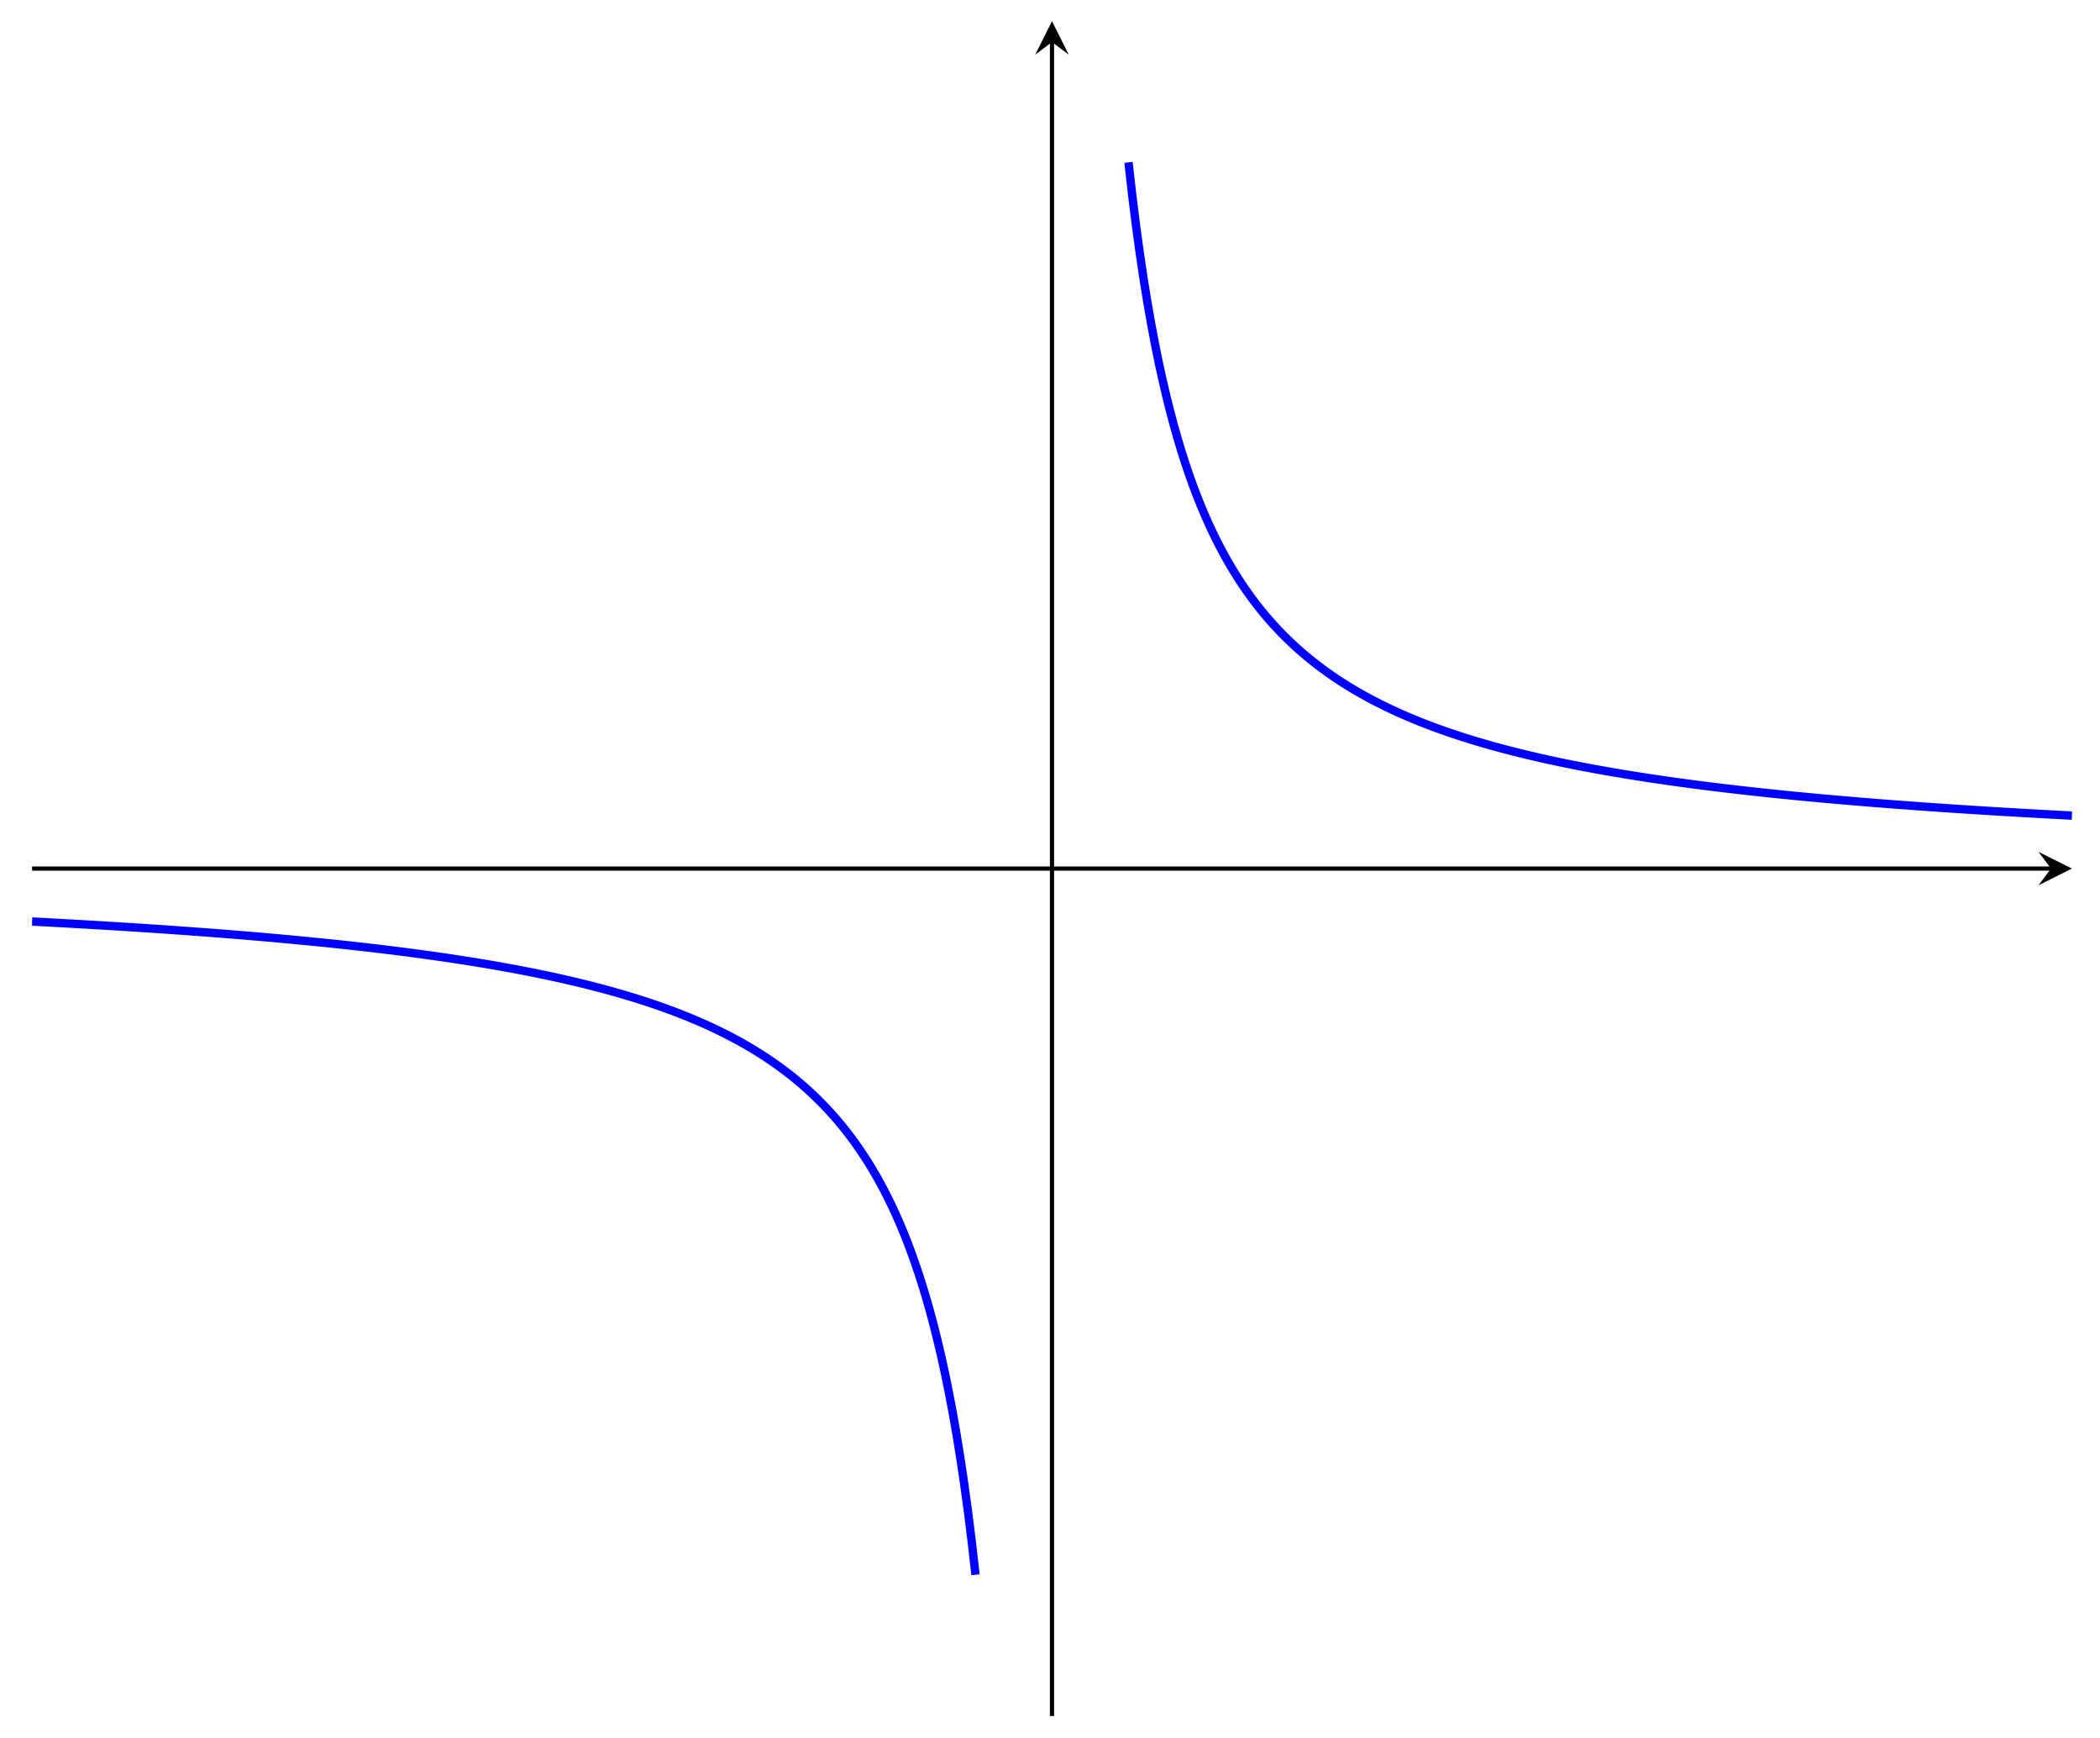
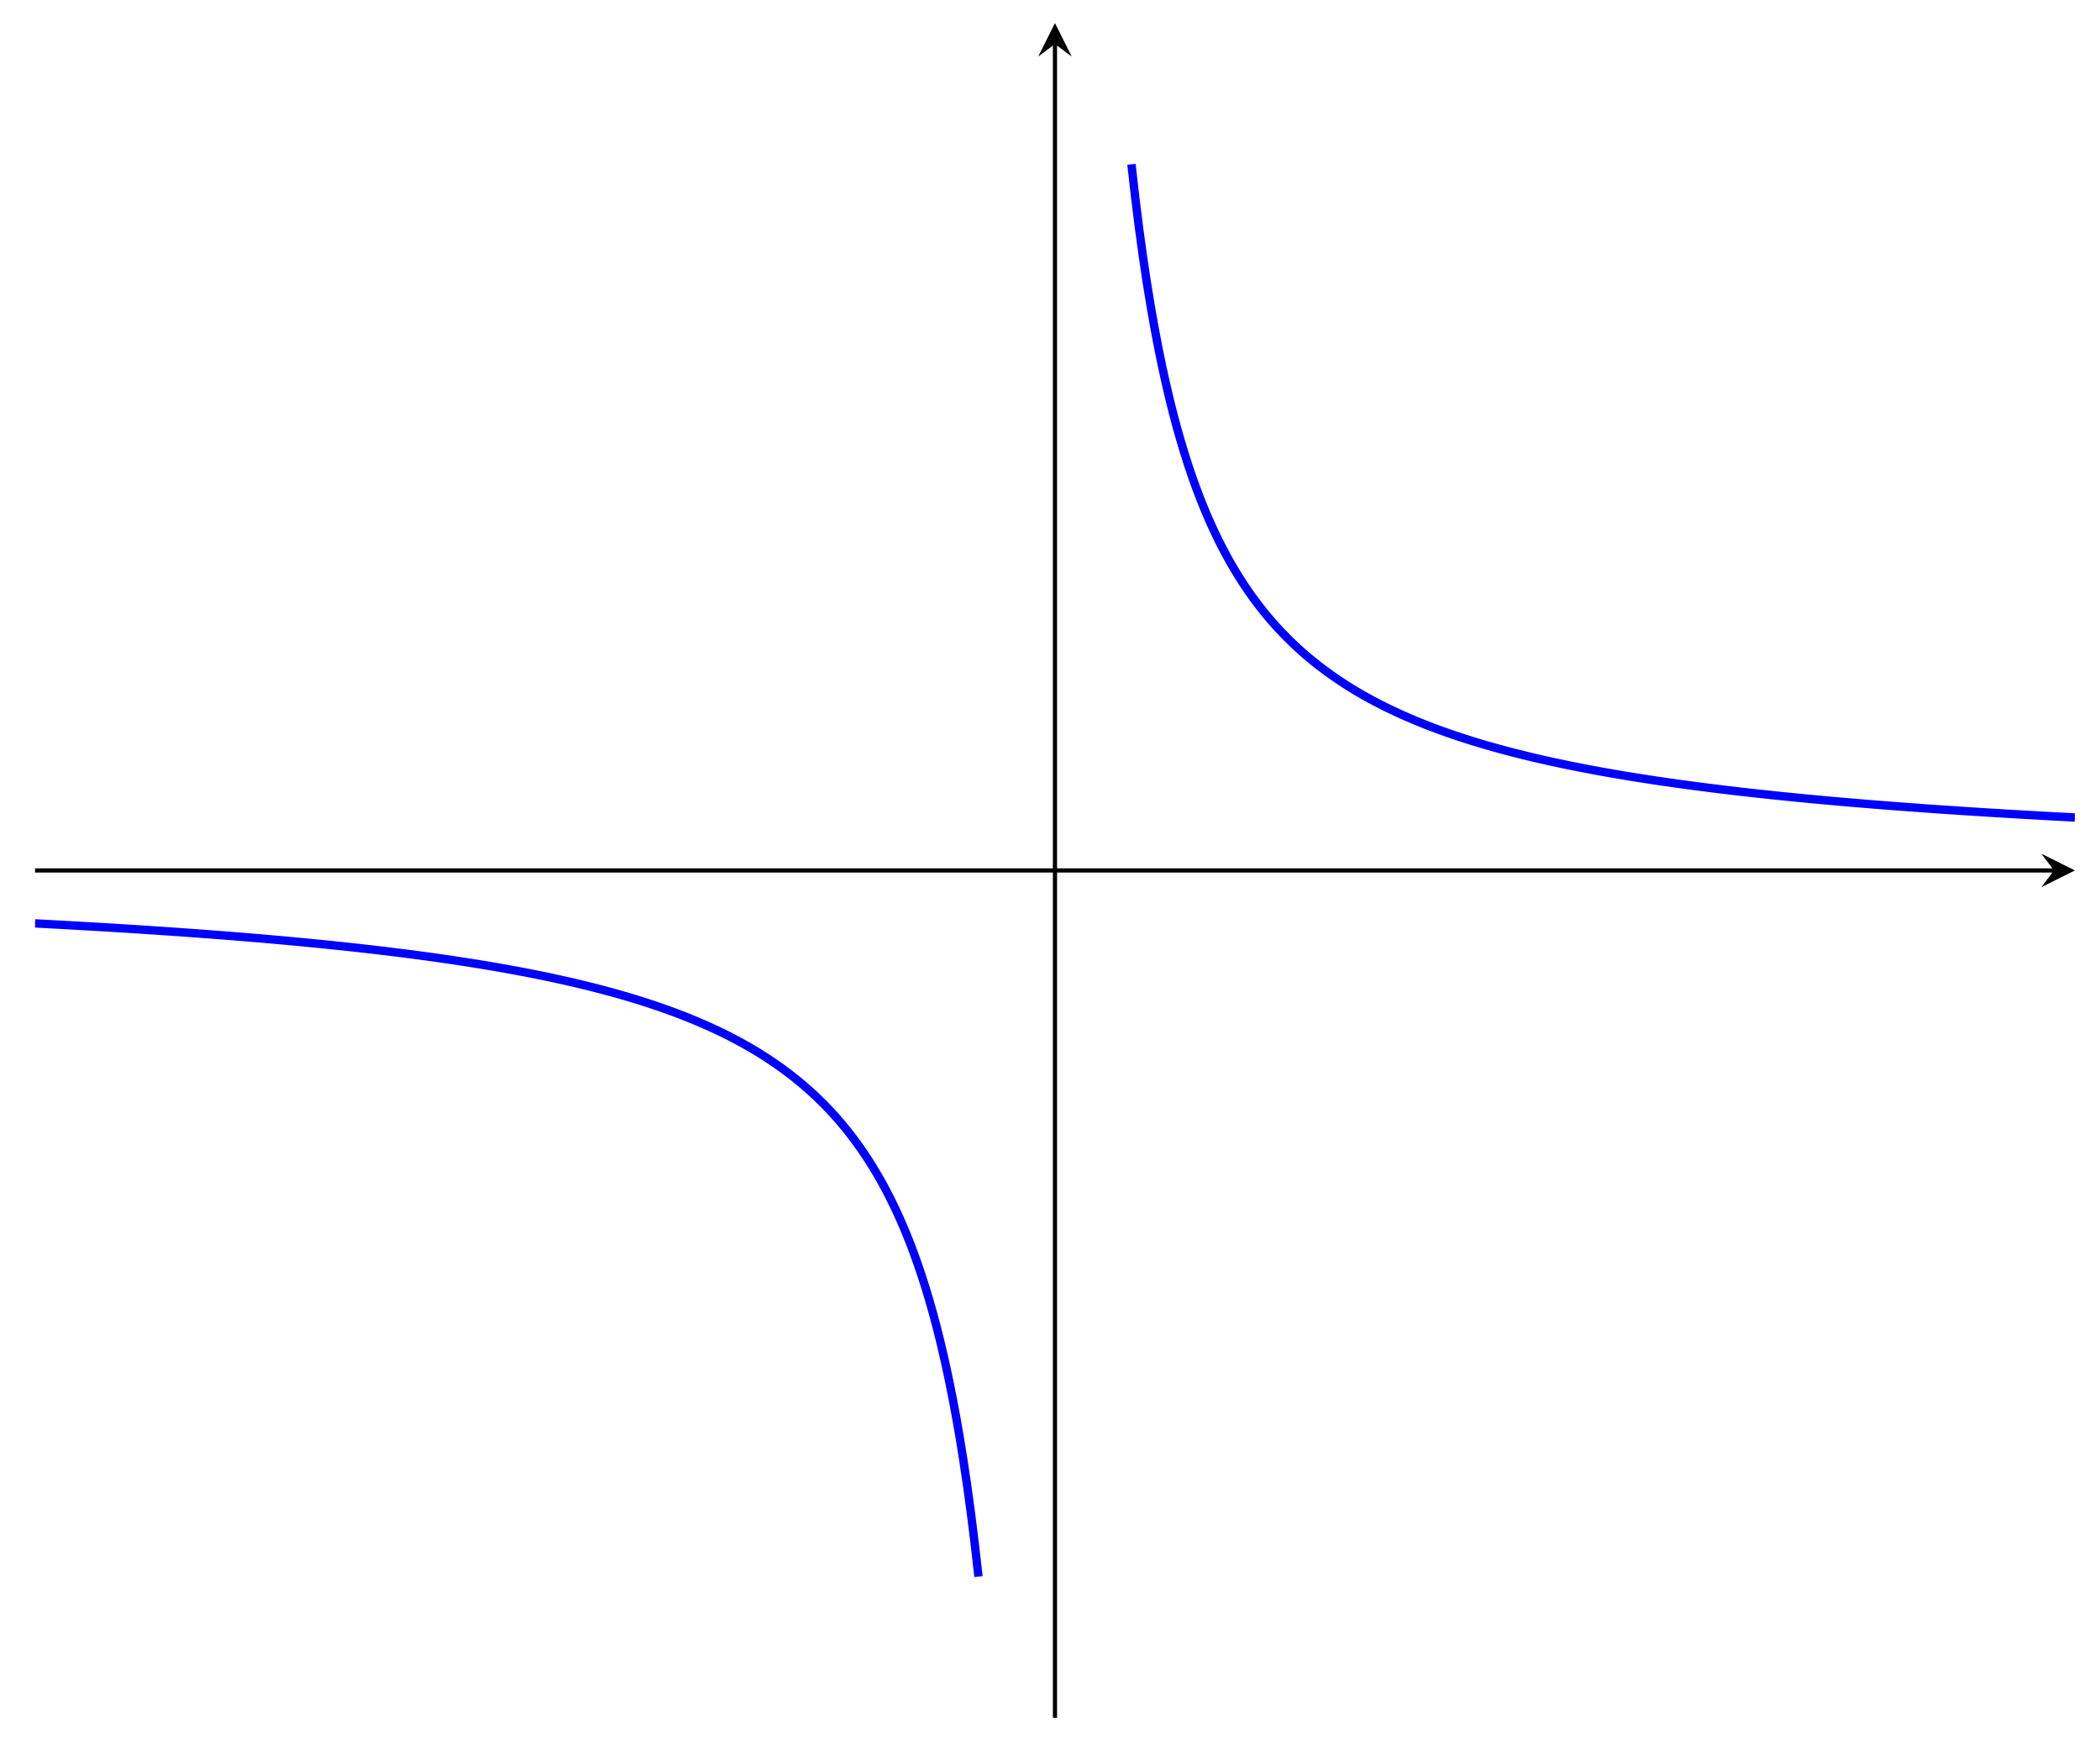
- <svg xmlns="http://www.w3.org/2000/svg" version="1.1" width="110" height="91" viewBox="0 0 110 91">
+ <svg xmlns="http://www.w3.org/2000/svg" version="1.1" width="100" height="83" viewBox="0 0 100 83">
  <defs>
    <clipPath id="clip_1">
-       <path transform="matrix(.5500165,0,0,-.550044,1.67898,89.88287)" d="M0 0H194.269V161.396H0Z" />
+       <path transform="matrix(.5,0,0,-.500025,1.669,81.80064)" d="M0 0H194.269V161.396H0Z" />
    </clipPath>
  </defs>
-   <path transform="matrix(.5500165,0,0,-.550044,1.67898,89.88287)" stroke-width=".199" stroke-linecap="butt" stroke-miterlimit="10" stroke-linejoin="miter" fill="none" stroke="#7f807f" d="" />
-   <path transform="matrix(.5500165,0,0,-.550044,1.67898,89.88287)" stroke-width=".199" stroke-linecap="butt" stroke-miterlimit="10" stroke-linejoin="miter" fill="none" stroke="#7f807f" d="" />
-   <path transform="matrix(.5500165,0,0,-.550044,1.67898,89.88287)" stroke-width=".399" stroke-linecap="butt" stroke-miterlimit="10" stroke-linejoin="miter" fill="none" stroke="#000000" d="M0 80.698H192.277" />
-   <path transform="matrix(.5500165,0,0,-.550044,107.4343,45.49532)" d="M1.993 0-1.196 1.594 0 0-1.196-1.594" />
-   <path transform="matrix(.5500165,0,0,-.550044,1.67898,89.88287)" stroke-width=".399" stroke-linecap="butt" stroke-miterlimit="10" stroke-linejoin="miter" fill="none" stroke="#000000" d="M97.135 0V159.404" />
-   <path transform="matrix(0,-.550044,-.5500165,-0,55.10459,2.203743)" d="M1.993 0-1.196 1.594 0 0-1.196-1.594" />
+   <path transform="matrix(.5,0,0,-.500025,1.669,81.80064)" stroke-width=".199" stroke-linecap="butt" stroke-miterlimit="10" stroke-linejoin="miter" fill="none" stroke="#7f807f" d="" />
+   <path transform="matrix(.5,0,0,-.500025,1.669,81.80064)" stroke-width=".199" stroke-linecap="butt" stroke-miterlimit="10" stroke-linejoin="miter" fill="none" stroke="#7f807f" d="" />
+   <path transform="matrix(.5,0,0,-.500025,1.669,81.80064)" stroke-width=".399" stroke-linecap="butt" stroke-miterlimit="10" stroke-linejoin="miter" fill="none" stroke="#000000" d="M0 80.698H192.277" />
+   <path transform="matrix(.5,0,0,-.500025,97.8073,41.44953)" d="M1.993 0-1.196 1.594 0 0-1.196-1.594" />
+   <path transform="matrix(.5,0,0,-.500025,1.669,81.80064)" stroke-width=".399" stroke-linecap="butt" stroke-miterlimit="10" stroke-linejoin="miter" fill="none" stroke="#000000" d="M97.135 0V159.404" />
+   <path transform="matrix(0,-.500025,-.5,-0,50.23628,2.094734)" d="M1.993 0-1.196 1.594 0 0-1.196-1.594" />
  <g clip-path="url(#clip_1)">
-     <path transform="matrix(.5500165,0,0,-.550044,1.67898,89.88287)" stroke-width=".797" stroke-linecap="butt" stroke-miterlimit="10" stroke-linejoin="miter" fill="none" stroke="#0000ff" d="M104.42 147.946 104.78 144.773 105.141 141.884 105.502 139.245 105.863 136.826 106.224 134.599 106.585 132.541 106.946 130.632 107.306 128.859 107.667 127.213 108.028 125.671 108.389 124.229 108.75 122.875 109.111 121.606 109.471 120.41 109.832 119.28 110.193 118.215 110.554 117.204 110.915 116.25 111.276 115.342 111.636 114.48 111.997 113.661 112.358 112.881 112.719 112.134 113.08 111.424 113.441 110.744 113.802 110.09 114.162 109.469 114.523 108.872 114.884 108.299 115.245 107.748 115.606 107.222 115.967 106.713 116.327 106.225 116.688 105.753 117.049 105.301 117.41 104.861 117.771 104.44 118.132 104.03 118.493 103.637 118.853 103.257 119.214 102.888 119.575 102.531 119.936 102.184 120.297 101.849 120.658 101.524 121.018 101.21 121.379 100.905 121.74 100.609 122.101 100.321 122.462 100.042 122.823 99.77 123.183 99.506 123.544 99.249 123.905 98.999 124.266 98.755 124.627 98.518 124.988 98.288 125.349 98.062 125.709 97.843 126.07 97.629 126.431 97.42 126.792 97.218 127.153 97.019 127.514 96.825 127.874 96.635 128.235 96.45 128.596 96.27 128.957 96.093 129.318 95.921 129.679 95.752 130.039 95.587 130.4 95.425 130.761 95.267 131.122 95.113 131.483 94.961 131.844 94.813 132.205 94.667 132.565 94.525 132.926 94.386 133.287 94.249 133.648 94.115 134.009 93.984 134.37 93.856 134.73 93.729 135.091 93.605 135.452 93.484 135.813 93.365 136.174 93.247 136.535 93.132 136.895 93.019 137.256 92.909 137.617 92.8 137.978 92.693 138.339 92.588 138.7 92.485 139.061 92.383 139.421 92.284 139.782 92.186 140.143 92.089 140.504 91.995 140.865 91.901 141.226 91.81 141.586 91.72 141.947 91.631 142.308 91.543 142.669 91.457 143.03 91.373 143.391 91.289 143.751 91.207 144.112 91.126 144.473 91.047 144.834 90.969 145.195 90.892 145.556 90.816 145.917 90.741 146.277 90.667 146.638 90.595 146.999 90.523 147.36 90.452 147.721 90.383 148.082 90.314 148.442 90.247 148.803 90.18 149.164 90.114 149.525 90.049 149.886 89.985 150.247 89.922 150.608 89.86 150.968 89.799 151.329 89.738 151.69 89.678 152.051 89.619 152.412 89.561 152.773 89.504 153.133 89.447 153.494 89.391 153.855 89.335 154.216 89.281 154.577 89.227 154.938 89.174 155.298 89.121 155.659 89.069 156.02 89.018 156.381 88.967 156.742 88.917 157.103 88.868 157.464 88.819 157.824 88.771 158.185 88.723 158.546 88.676 158.907 88.629 159.268 88.583 159.629 88.537 159.989 88.492 160.35 88.448 160.711 88.404 161.072 88.36 161.433 88.317 161.794 88.275 162.154 88.233 162.515 88.191 162.876 88.15 163.237 88.11 163.598 88.069 163.959 88.03 164.32 87.99 164.68 87.951 165.041 87.913 165.402 87.874 165.763 87.837 166.124 87.799 166.485 87.762 166.845 87.726 167.206 87.69 167.567 87.654 167.928 87.618 168.289 87.583 168.65 87.548 169.01 87.514 169.371 87.48 169.732 87.447 170.093 87.413 170.454 87.38 170.815 87.347 171.176 87.315 171.536 87.283 171.897 87.251 172.258 87.22 172.619 87.188 172.98 87.158 173.341 87.127 173.701 87.097 174.062 87.067 174.423 87.037 174.784 87.007 175.145 86.978 175.506 86.949 175.867 86.921 176.227 86.892 176.588 86.864 176.949 86.836 177.31 86.809 177.671 86.781 178.032 86.754 178.392 86.727 178.753 86.701 179.114 86.674 179.475 86.648 179.836 86.622 180.197 86.596 180.557 86.571 180.918 86.546 181.279 86.52 181.64 86.495 182.001 86.471 182.362 86.447 182.722 86.422 183.083 86.398 183.444 86.374 183.805 86.351 184.166 86.327 184.527 86.304 184.888 86.281 185.248 86.258 185.609 86.236 185.97 86.213 186.331 86.191 186.692 86.168 187.053 86.147 187.413 86.125 187.774 86.103 188.135 86.082 188.496 86.061 188.857 86.04 189.218 86.019 189.579 85.998 189.939 85.977 190.3 85.957 190.661 85.936 191.022 85.916 191.383 85.896 191.744 85.877 192.104 85.857 192.465 85.837 192.826 85.818 193.187 85.799 193.548 85.78 193.909 85.761 194.269 85.742" />
-     <path transform="matrix(.5500165,0,0,-.550044,1.67898,89.88287)" stroke-width=".797" stroke-linecap="butt" stroke-miterlimit="10" stroke-linejoin="miter" fill="none" stroke="#0000ff" d="M0 75.655 .361 75.636 .722 75.617 1.083 75.598 1.443 75.578 1.804 75.559 2.165 75.54 2.526 75.52 2.887 75.5 3.248 75.48 3.608 75.46 3.969 75.44 4.33 75.419 4.691 75.398 5.052 75.378 5.413 75.357 5.773 75.336 6.134 75.314 6.495 75.293 6.856 75.272 7.217 75.25 7.578 75.228 7.939 75.206 8.299 75.183 8.66 75.161 9.021 75.138 9.382 75.115 9.743 75.092 10.104 75.069 10.464 75.046 10.825 75.022 11.186 74.998 11.547 74.974 11.908 74.95 12.269 74.925 12.629 74.901 12.99 74.876 13.351 74.851 13.712 74.826 14.073 74.8 14.434 74.774 14.795 74.748 15.155 74.722 15.516 74.696 15.877 74.669 16.238 74.642 16.599 74.615 16.96 74.588 17.32 74.56 17.681 74.532 18.042 74.504 18.403 74.476 18.764 74.447 19.125 74.418 19.485 74.389 19.846 74.359 20.207 74.33 20.568 74.3 20.929 74.27 21.29 74.239 21.651 74.208 22.011 74.177 22.372 74.145 22.733 74.113 23.094 74.082 23.455 74.049 23.816 74.016 24.176 73.983 24.537 73.95 24.898 73.916 25.259 73.882 25.62 73.847 25.981 73.813 26.341 73.778 26.702 73.742 27.063 73.706 27.424 73.67 27.785 73.634 28.146 73.597 28.507 73.559 28.867 73.522 29.228 73.484 29.589 73.445 29.95 73.406 30.311 73.367 30.672 73.327 31.032 73.287 31.393 73.246 31.754 73.205 32.115 73.164 32.476 73.121 32.837 73.078 33.198 73.036 33.558 72.992 33.919 72.948 34.28 72.904 34.641 72.859 35.002 72.813 35.363 72.767 35.723 72.721 36.084 72.673 36.445 72.626 36.806 72.577 37.167 72.529 37.528 72.479 37.888 72.429 38.249 72.379 38.61 72.327 38.971 72.275 39.332 72.223 39.693 72.17 40.054 72.115 40.414 72.061 40.775 72.005 41.136 71.95 41.497 71.893 41.858 71.835 42.219 71.777 42.579 71.718 42.94 71.659 43.301 71.597 43.662 71.536 44.023 71.474 44.384 71.411 44.744 71.347 45.105 71.282 45.466 71.216 45.827 71.15 46.188 71.082 46.549 71.014 46.91 70.944 47.27 70.874 47.631 70.802 47.992 70.729 48.353 70.655 48.714 70.58 49.075 70.505 49.435 70.427 49.796 70.349 50.157 70.27 50.518 70.189 50.879 70.107 51.24 70.024 51.6 69.939 51.961 69.853 52.322 69.766 52.683 69.677 53.044 69.587 53.405 69.495 53.766 69.402 54.126 69.307 54.487 69.211 54.848 69.113 55.209 69.013 55.57 68.912 55.931 68.808 56.291 68.704 56.652 68.596 57.013 68.487 57.374 68.377 57.735 68.264 58.096 68.149 58.456 68.032 58.817 67.912 59.178 67.791 59.539 67.667 59.9 67.541 60.261 67.412 60.622 67.281 60.982 67.147 61.343 67.01 61.704 66.871 62.065 66.729 62.426 66.583 62.787 66.435 63.147 66.283 63.508 66.129 63.869 65.971 64.23 65.809 64.591 65.644 64.952 65.475 65.313 65.303 65.673 65.126 66.034 64.946 66.395 64.761 66.756 64.571 67.117 64.377 67.478 64.179 67.838 63.976 68.199 63.767 68.56 63.553 68.921 63.334 69.282 63.109 69.643 62.878 70.003 62.641 70.364 62.398 70.725 62.148 71.086 61.891 71.447 61.626 71.808 61.354 72.169 61.075 72.529 60.788 72.89 60.491 73.251 60.187 73.612 59.87 73.973 59.547 74.334 59.212 74.694 58.865 75.055 58.508 75.416 58.139 75.777 57.76 76.138 57.366 76.499 56.957 76.859 56.535 77.22 56.095 77.581 55.643 77.942 55.171 78.303 54.683 78.664 54.175 79.025 53.644 79.385 53.097 79.746 52.524 80.107 51.927 80.468 51.304 80.829 50.652 81.19 49.972 81.55 49.262 81.911 48.516 82.272 47.735 82.633 46.916 82.994 46.054 83.355 45.147 83.715 44.188 84.076 43.18 84.437 42.114 84.798 40.987 85.159 39.79 85.52 38.517 85.881 37.168 86.241 35.723 86.602 34.184 86.963 32.533 87.324 30.76 87.685 28.856 88.046 26.796 88.406 24.567 88.767 22.148 89.128 19.509 89.489 16.618 89.85 13.448" />
+     <path transform="matrix(.5,0,0,-.500025,1.669,81.80064)" stroke-width=".797" stroke-linecap="butt" stroke-miterlimit="10" stroke-linejoin="miter" fill="none" stroke="#0000ff" d="M104.42 147.946 104.78 144.773 105.141 141.884 105.502 139.245 105.863 136.826 106.224 134.599 106.585 132.541 106.946 130.632 107.306 128.859 107.667 127.213 108.028 125.671 108.389 124.229 108.75 122.875 109.111 121.606 109.471 120.41 109.832 119.28 110.193 118.215 110.554 117.204 110.915 116.25 111.276 115.342 111.636 114.48 111.997 113.661 112.358 112.881 112.719 112.134 113.08 111.424 113.441 110.744 113.802 110.09 114.162 109.469 114.523 108.872 114.884 108.299 115.245 107.748 115.606 107.222 115.967 106.713 116.327 106.225 116.688 105.753 117.049 105.301 117.41 104.861 117.771 104.44 118.132 104.03 118.493 103.637 118.853 103.257 119.214 102.888 119.575 102.531 119.936 102.184 120.297 101.849 120.658 101.524 121.018 101.21 121.379 100.905 121.74 100.609 122.101 100.321 122.462 100.042 122.823 99.77 123.183 99.506 123.544 99.249 123.905 98.999 124.266 98.755 124.627 98.518 124.988 98.288 125.349 98.062 125.709 97.843 126.07 97.629 126.431 97.42 126.792 97.218 127.153 97.019 127.514 96.825 127.874 96.635 128.235 96.45 128.596 96.27 128.957 96.093 129.318 95.921 129.679 95.752 130.039 95.587 130.4 95.425 130.761 95.267 131.122 95.113 131.483 94.961 131.844 94.813 132.205 94.667 132.565 94.525 132.926 94.386 133.287 94.249 133.648 94.115 134.009 93.984 134.37 93.856 134.73 93.729 135.091 93.605 135.452 93.484 135.813 93.365 136.174 93.247 136.535 93.132 136.895 93.019 137.256 92.909 137.617 92.8 137.978 92.693 138.339 92.588 138.7 92.485 139.061 92.383 139.421 92.284 139.782 92.186 140.143 92.089 140.504 91.995 140.865 91.901 141.226 91.81 141.586 91.72 141.947 91.631 142.308 91.543 142.669 91.457 143.03 91.373 143.391 91.289 143.751 91.207 144.112 91.126 144.473 91.047 144.834 90.969 145.195 90.892 145.556 90.816 145.917 90.741 146.277 90.667 146.638 90.595 146.999 90.523 147.36 90.452 147.721 90.383 148.082 90.314 148.442 90.247 148.803 90.18 149.164 90.114 149.525 90.049 149.886 89.985 150.247 89.922 150.608 89.86 150.968 89.799 151.329 89.738 151.69 89.678 152.051 89.619 152.412 89.561 152.773 89.504 153.133 89.447 153.494 89.391 153.855 89.335 154.216 89.281 154.577 89.227 154.938 89.174 155.298 89.121 155.659 89.069 156.02 89.018 156.381 88.967 156.742 88.917 157.103 88.868 157.464 88.819 157.824 88.771 158.185 88.723 158.546 88.676 158.907 88.629 159.268 88.583 159.629 88.537 159.989 88.492 160.35 88.448 160.711 88.404 161.072 88.36 161.433 88.317 161.794 88.275 162.154 88.233 162.515 88.191 162.876 88.15 163.237 88.11 163.598 88.069 163.959 88.03 164.32 87.99 164.68 87.951 165.041 87.913 165.402 87.874 165.763 87.837 166.124 87.799 166.485 87.762 166.845 87.726 167.206 87.69 167.567 87.654 167.928 87.618 168.289 87.583 168.65 87.548 169.01 87.514 169.371 87.48 169.732 87.447 170.093 87.413 170.454 87.38 170.815 87.347 171.176 87.315 171.536 87.283 171.897 87.251 172.258 87.22 172.619 87.188 172.98 87.158 173.341 87.127 173.701 87.097 174.062 87.067 174.423 87.037 174.784 87.007 175.145 86.978 175.506 86.949 175.867 86.921 176.227 86.892 176.588 86.864 176.949 86.836 177.31 86.809 177.671 86.781 178.032 86.754 178.392 86.727 178.753 86.701 179.114 86.674 179.475 86.648 179.836 86.622 180.197 86.596 180.557 86.571 180.918 86.546 181.279 86.52 181.64 86.495 182.001 86.471 182.362 86.447 182.722 86.422 183.083 86.398 183.444 86.374 183.805 86.351 184.166 86.327 184.527 86.304 184.888 86.281 185.248 86.258 185.609 86.236 185.97 86.213 186.331 86.191 186.692 86.168 187.053 86.147 187.413 86.125 187.774 86.103 188.135 86.082 188.496 86.061 188.857 86.04 189.218 86.019 189.579 85.998 189.939 85.977 190.3 85.957 190.661 85.936 191.022 85.916 191.383 85.896 191.744 85.877 192.104 85.857 192.465 85.837 192.826 85.818 193.187 85.799 193.548 85.78 193.909 85.761 194.269 85.742" />
+     <path transform="matrix(.5,0,0,-.500025,1.669,81.80064)" stroke-width=".797" stroke-linecap="butt" stroke-miterlimit="10" stroke-linejoin="miter" fill="none" stroke="#0000ff" d="M0 75.655 .361 75.636 .722 75.617 1.083 75.598 1.443 75.578 1.804 75.559 2.165 75.54 2.526 75.52 2.887 75.5 3.248 75.48 3.608 75.46 3.969 75.44 4.33 75.419 4.691 75.398 5.052 75.378 5.413 75.357 5.773 75.336 6.134 75.314 6.495 75.293 6.856 75.272 7.217 75.25 7.578 75.228 7.939 75.206 8.299 75.183 8.66 75.161 9.021 75.138 9.382 75.115 9.743 75.092 10.104 75.069 10.464 75.046 10.825 75.022 11.186 74.998 11.547 74.974 11.908 74.95 12.269 74.925 12.629 74.901 12.99 74.876 13.351 74.851 13.712 74.826 14.073 74.8 14.434 74.774 14.795 74.748 15.155 74.722 15.516 74.696 15.877 74.669 16.238 74.642 16.599 74.615 16.96 74.588 17.32 74.56 17.681 74.532 18.042 74.504 18.403 74.476 18.764 74.447 19.125 74.418 19.485 74.389 19.846 74.359 20.207 74.33 20.568 74.3 20.929 74.27 21.29 74.239 21.651 74.208 22.011 74.177 22.372 74.145 22.733 74.113 23.094 74.082 23.455 74.049 23.816 74.016 24.176 73.983 24.537 73.95 24.898 73.916 25.259 73.882 25.62 73.847 25.981 73.813 26.341 73.778 26.702 73.742 27.063 73.706 27.424 73.67 27.785 73.634 28.146 73.597 28.507 73.559 28.867 73.522 29.228 73.484 29.589 73.445 29.95 73.406 30.311 73.367 30.672 73.327 31.032 73.287 31.393 73.246 31.754 73.205 32.115 73.164 32.476 73.121 32.837 73.078 33.198 73.036 33.558 72.992 33.919 72.948 34.28 72.904 34.641 72.859 35.002 72.813 35.363 72.767 35.723 72.721 36.084 72.673 36.445 72.626 36.806 72.577 37.167 72.529 37.528 72.479 37.888 72.429 38.249 72.379 38.61 72.327 38.971 72.275 39.332 72.223 39.693 72.17 40.054 72.115 40.414 72.061 40.775 72.005 41.136 71.95 41.497 71.893 41.858 71.835 42.219 71.777 42.579 71.718 42.94 71.659 43.301 71.597 43.662 71.536 44.023 71.474 44.384 71.411 44.744 71.347 45.105 71.282 45.466 71.216 45.827 71.15 46.188 71.082 46.549 71.014 46.91 70.944 47.27 70.874 47.631 70.802 47.992 70.729 48.353 70.655 48.714 70.58 49.075 70.505 49.435 70.427 49.796 70.349 50.157 70.27 50.518 70.189 50.879 70.107 51.24 70.024 51.6 69.939 51.961 69.853 52.322 69.766 52.683 69.677 53.044 69.587 53.405 69.495 53.766 69.402 54.126 69.307 54.487 69.211 54.848 69.113 55.209 69.013 55.57 68.912 55.931 68.808 56.291 68.704 56.652 68.596 57.013 68.487 57.374 68.377 57.735 68.264 58.096 68.149 58.456 68.032 58.817 67.912 59.178 67.791 59.539 67.667 59.9 67.541 60.261 67.412 60.622 67.281 60.982 67.147 61.343 67.01 61.704 66.871 62.065 66.729 62.426 66.583 62.787 66.435 63.147 66.283 63.508 66.129 63.869 65.971 64.23 65.809 64.591 65.644 64.952 65.475 65.313 65.303 65.673 65.126 66.034 64.946 66.395 64.761 66.756 64.571 67.117 64.377 67.478 64.179 67.838 63.976 68.199 63.767 68.56 63.553 68.921 63.334 69.282 63.109 69.643 62.878 70.003 62.641 70.364 62.398 70.725 62.148 71.086 61.891 71.447 61.626 71.808 61.354 72.169 61.075 72.529 60.788 72.89 60.491 73.251 60.187 73.612 59.87 73.973 59.547 74.334 59.212 74.694 58.865 75.055 58.508 75.416 58.139 75.777 57.76 76.138 57.366 76.499 56.957 76.859 56.535 77.22 56.095 77.581 55.643 77.942 55.171 78.303 54.683 78.664 54.175 79.025 53.644 79.385 53.097 79.746 52.524 80.107 51.927 80.468 51.304 80.829 50.652 81.19 49.972 81.55 49.262 81.911 48.516 82.272 47.735 82.633 46.916 82.994 46.054 83.355 45.147 83.715 44.188 84.076 43.18 84.437 42.114 84.798 40.987 85.159 39.79 85.52 38.517 85.881 37.168 86.241 35.723 86.602 34.184 86.963 32.533 87.324 30.76 87.685 28.856 88.046 26.796 88.406 24.567 88.767 22.148 89.128 19.509 89.489 16.618 89.85 13.448" />
  </g>
</svg>
